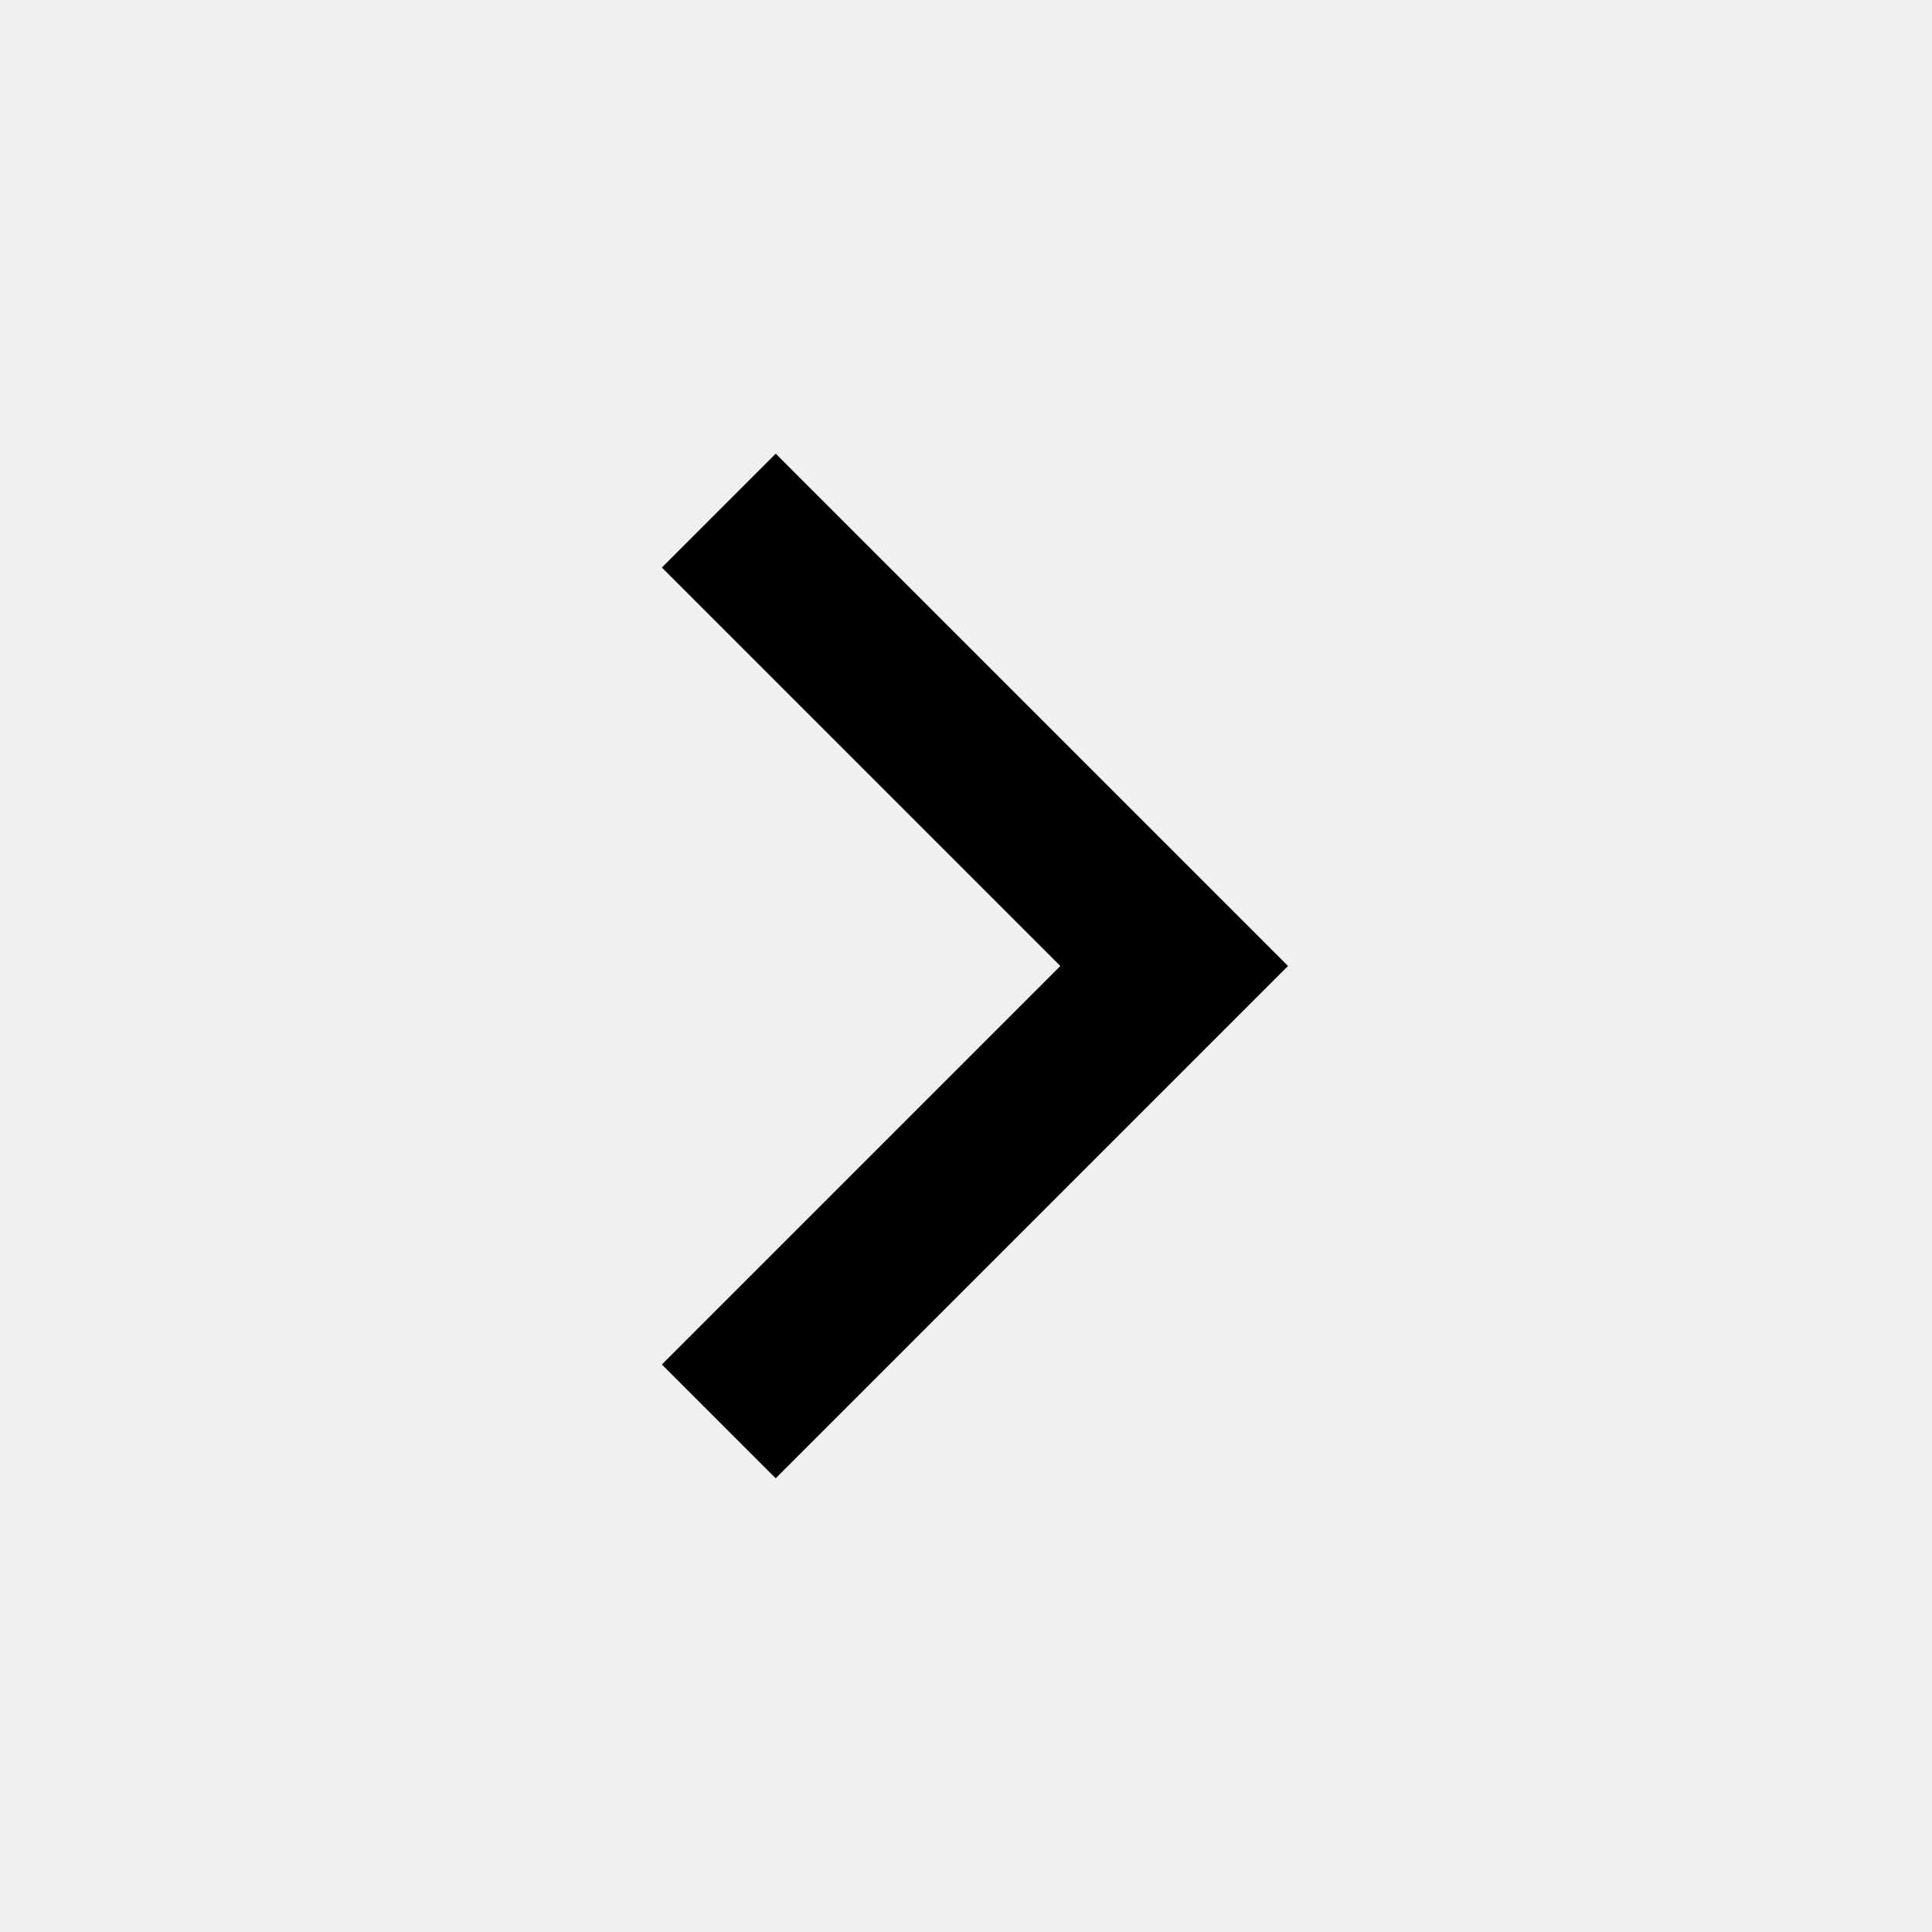
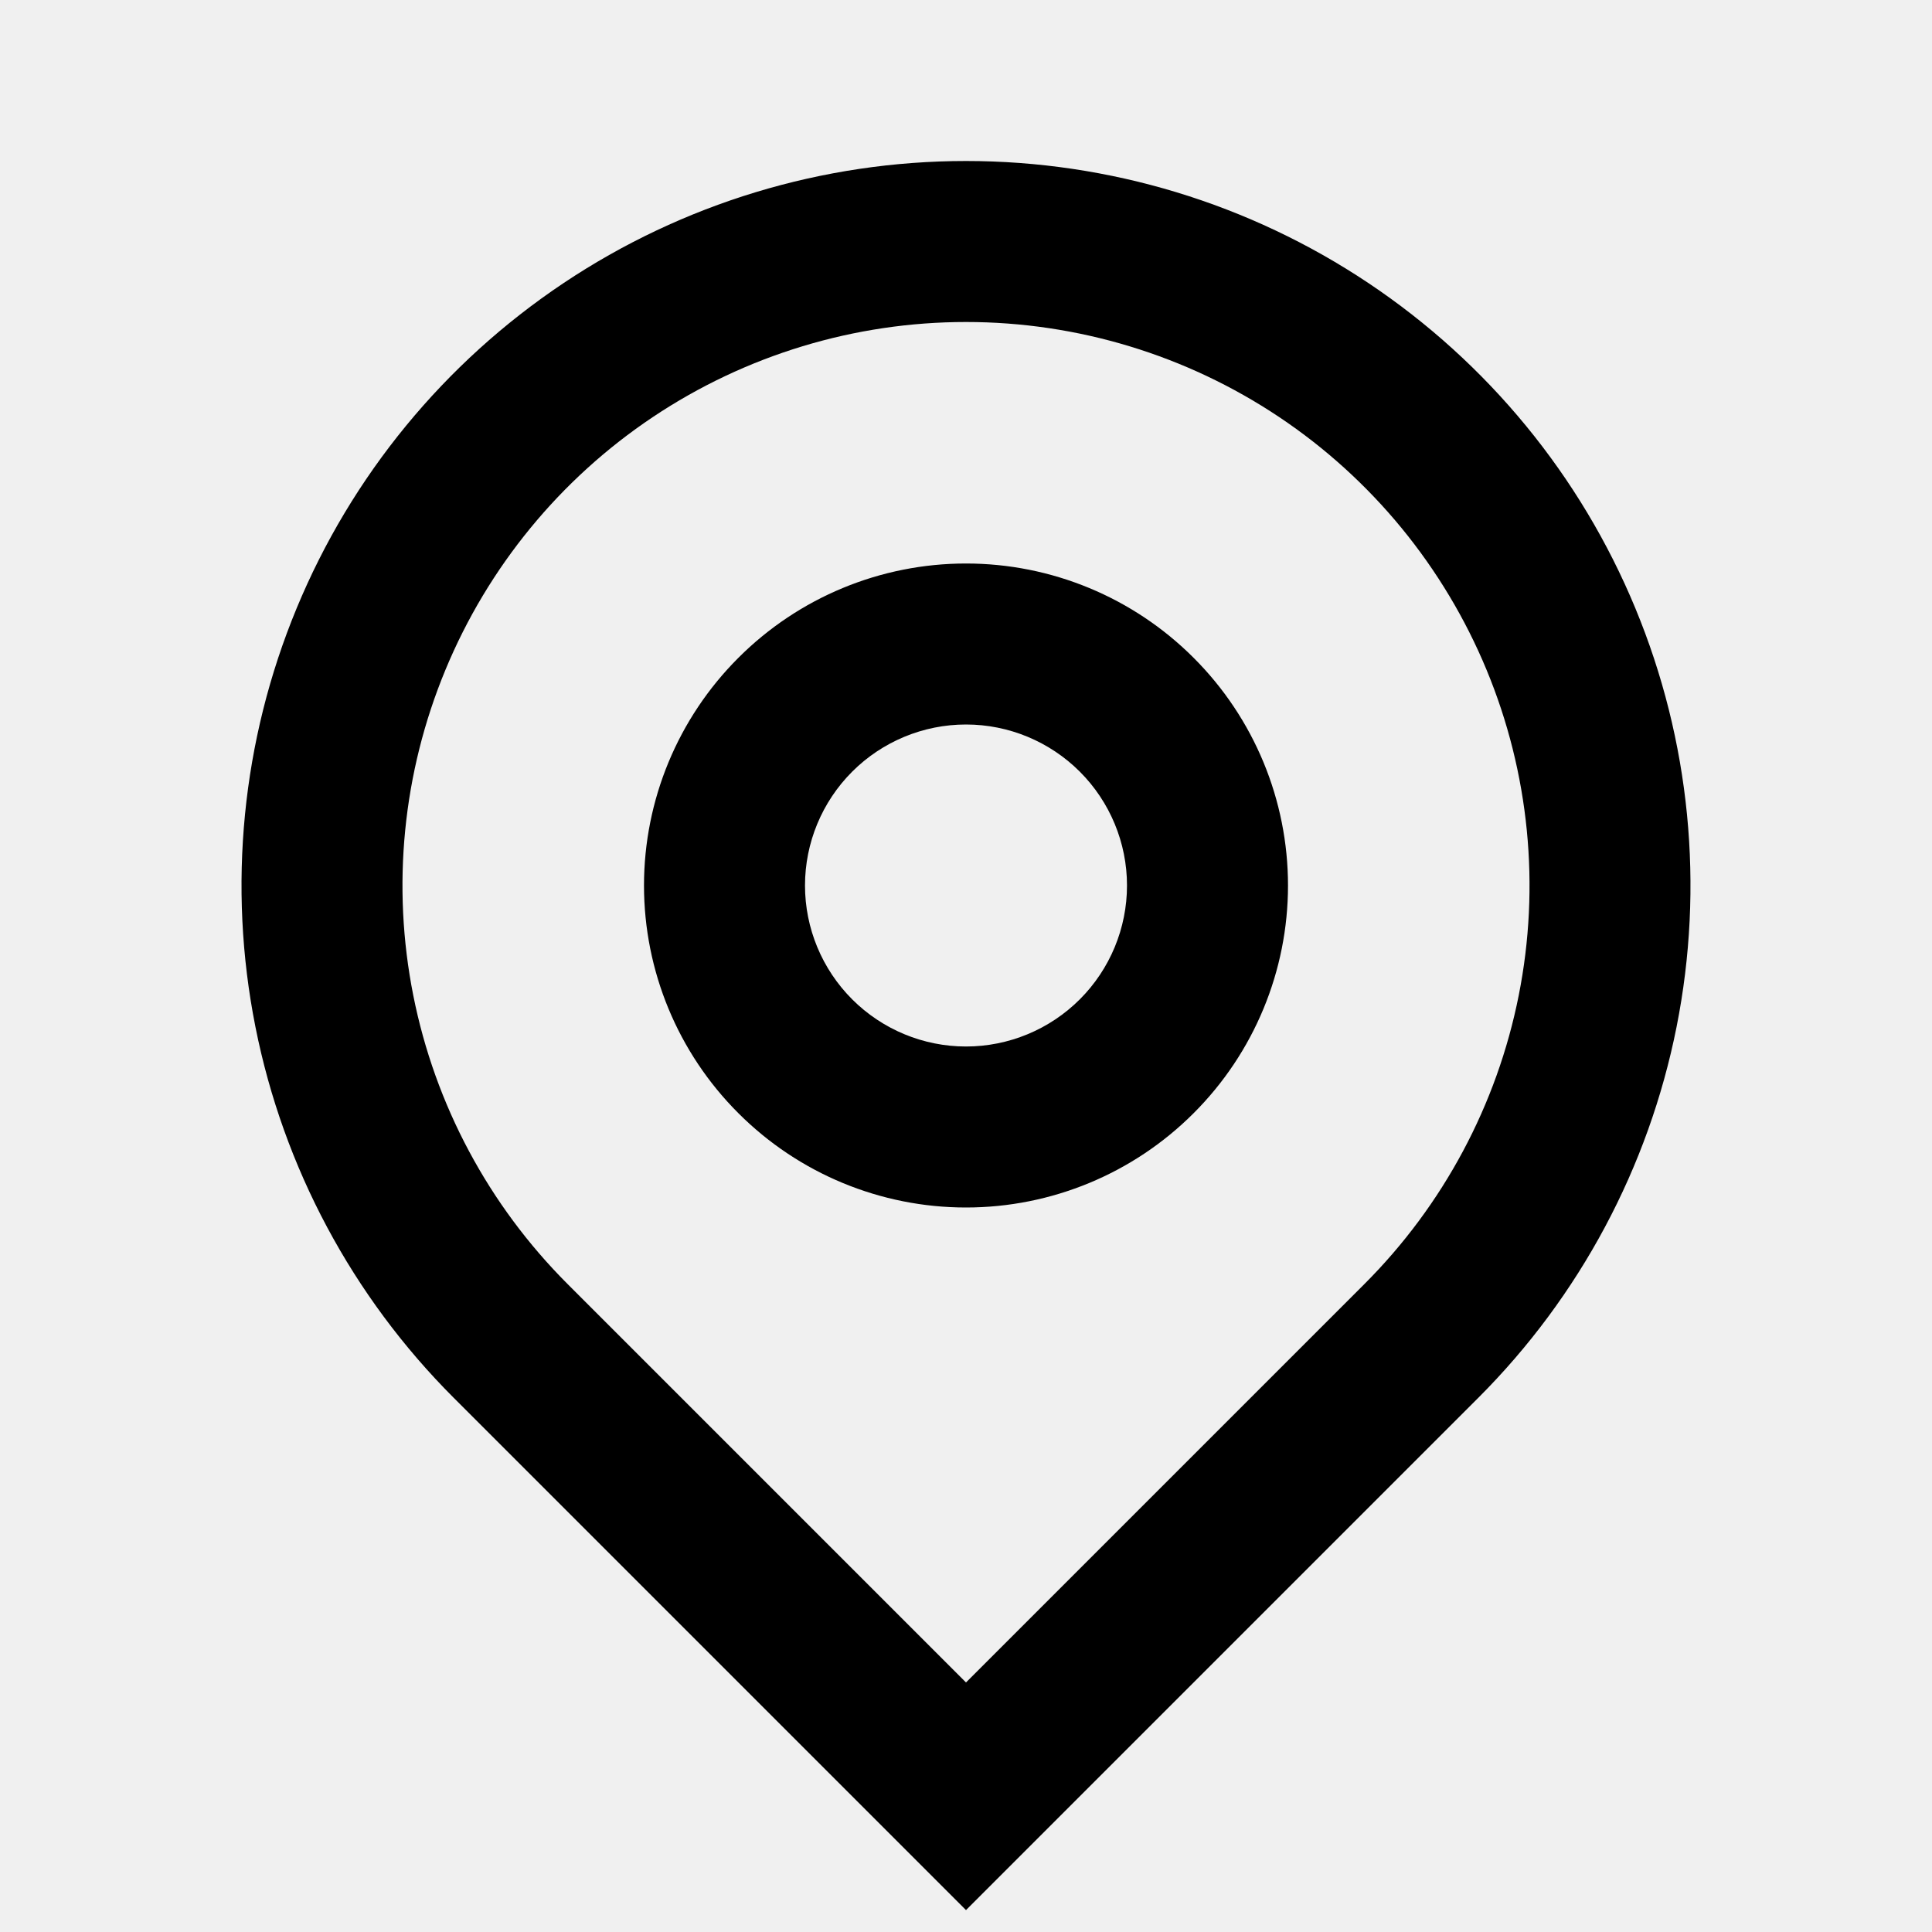
<svg xmlns="http://www.w3.org/2000/svg" width="24" height="24" viewBox="0 0 24 24" fill="none">
-   <g clip-path="url(#clip0_416_966)">
-     <path d="M13.172 12L8.222 7.05L9.636 5.636L16 12L9.636 18.364L8.222 16.95L13.172 12Z" fill="currentColor" />
+   <g clip-path="url(#clip0_415_893)">
+     <path d="M12 20.9L16.95 15.95C17.929 14.971 18.596 13.724 18.866 12.366C19.136 11.008 18.997 9.601 18.467 8.322C17.937 7.043 17.04 5.949 15.889 5.18C14.738 4.411 13.384 4 12 4C10.616 4 9.262 4.411 8.111 5.18C6.96 5.949 6.063 7.043 5.533 8.322C5.003 9.601 4.864 11.008 5.134 12.366C5.404 13.724 6.071 14.971 7.05 15.95L12 20.9ZM12 23.728L5.636 17.364C4.377 16.105 3.52 14.502 3.173 12.756C2.826 11.01 3.004 9.2 3.685 7.556C4.366 5.911 5.52 4.506 7 3.517C8.48 2.528 10.22 2 12 2C13.78 2 15.52 2.528 17 3.517C18.48 4.506 19.634 5.911 20.315 7.556C20.996 9.2 21.174 11.01 20.827 12.756C20.48 14.502 19.623 16.105 18.364 17.364L12 23.728ZM12 13C12.53 13 13.039 12.789 13.414 12.414C13.789 12.039 14 11.53 14 11C14 10.47 13.789 9.961 13.414 9.586C13.039 9.211 12.53 9 12 9C11.47 9 10.961 9.211 10.586 9.586C10.211 9.961 10 10.47 10 11C10 11.53 10.211 12.039 10.586 12.414C10.961 12.789 11.47 13 12 13ZM12 15C10.939 15 9.922 14.579 9.172 13.828C8.421 13.078 8 12.061 8 11C8 9.939 8.421 8.922 9.172 8.172C9.922 7.421 10.939 7 12 7C13.061 7 14.078 7.421 14.828 8.172C15.579 8.922 16 9.939 16 11C16 12.061 15.579 13.078 14.828 13.828C14.078 14.579 13.061 15 12 15Z" fill="currentColor" />
  </g>
  <defs>
-     <clipPath id="clip0_416_966">
+     <clipPath id="clip0_415_893">
      <rect width="24" height="24" fill="white" />
    </clipPath>
  </defs>
</svg>
